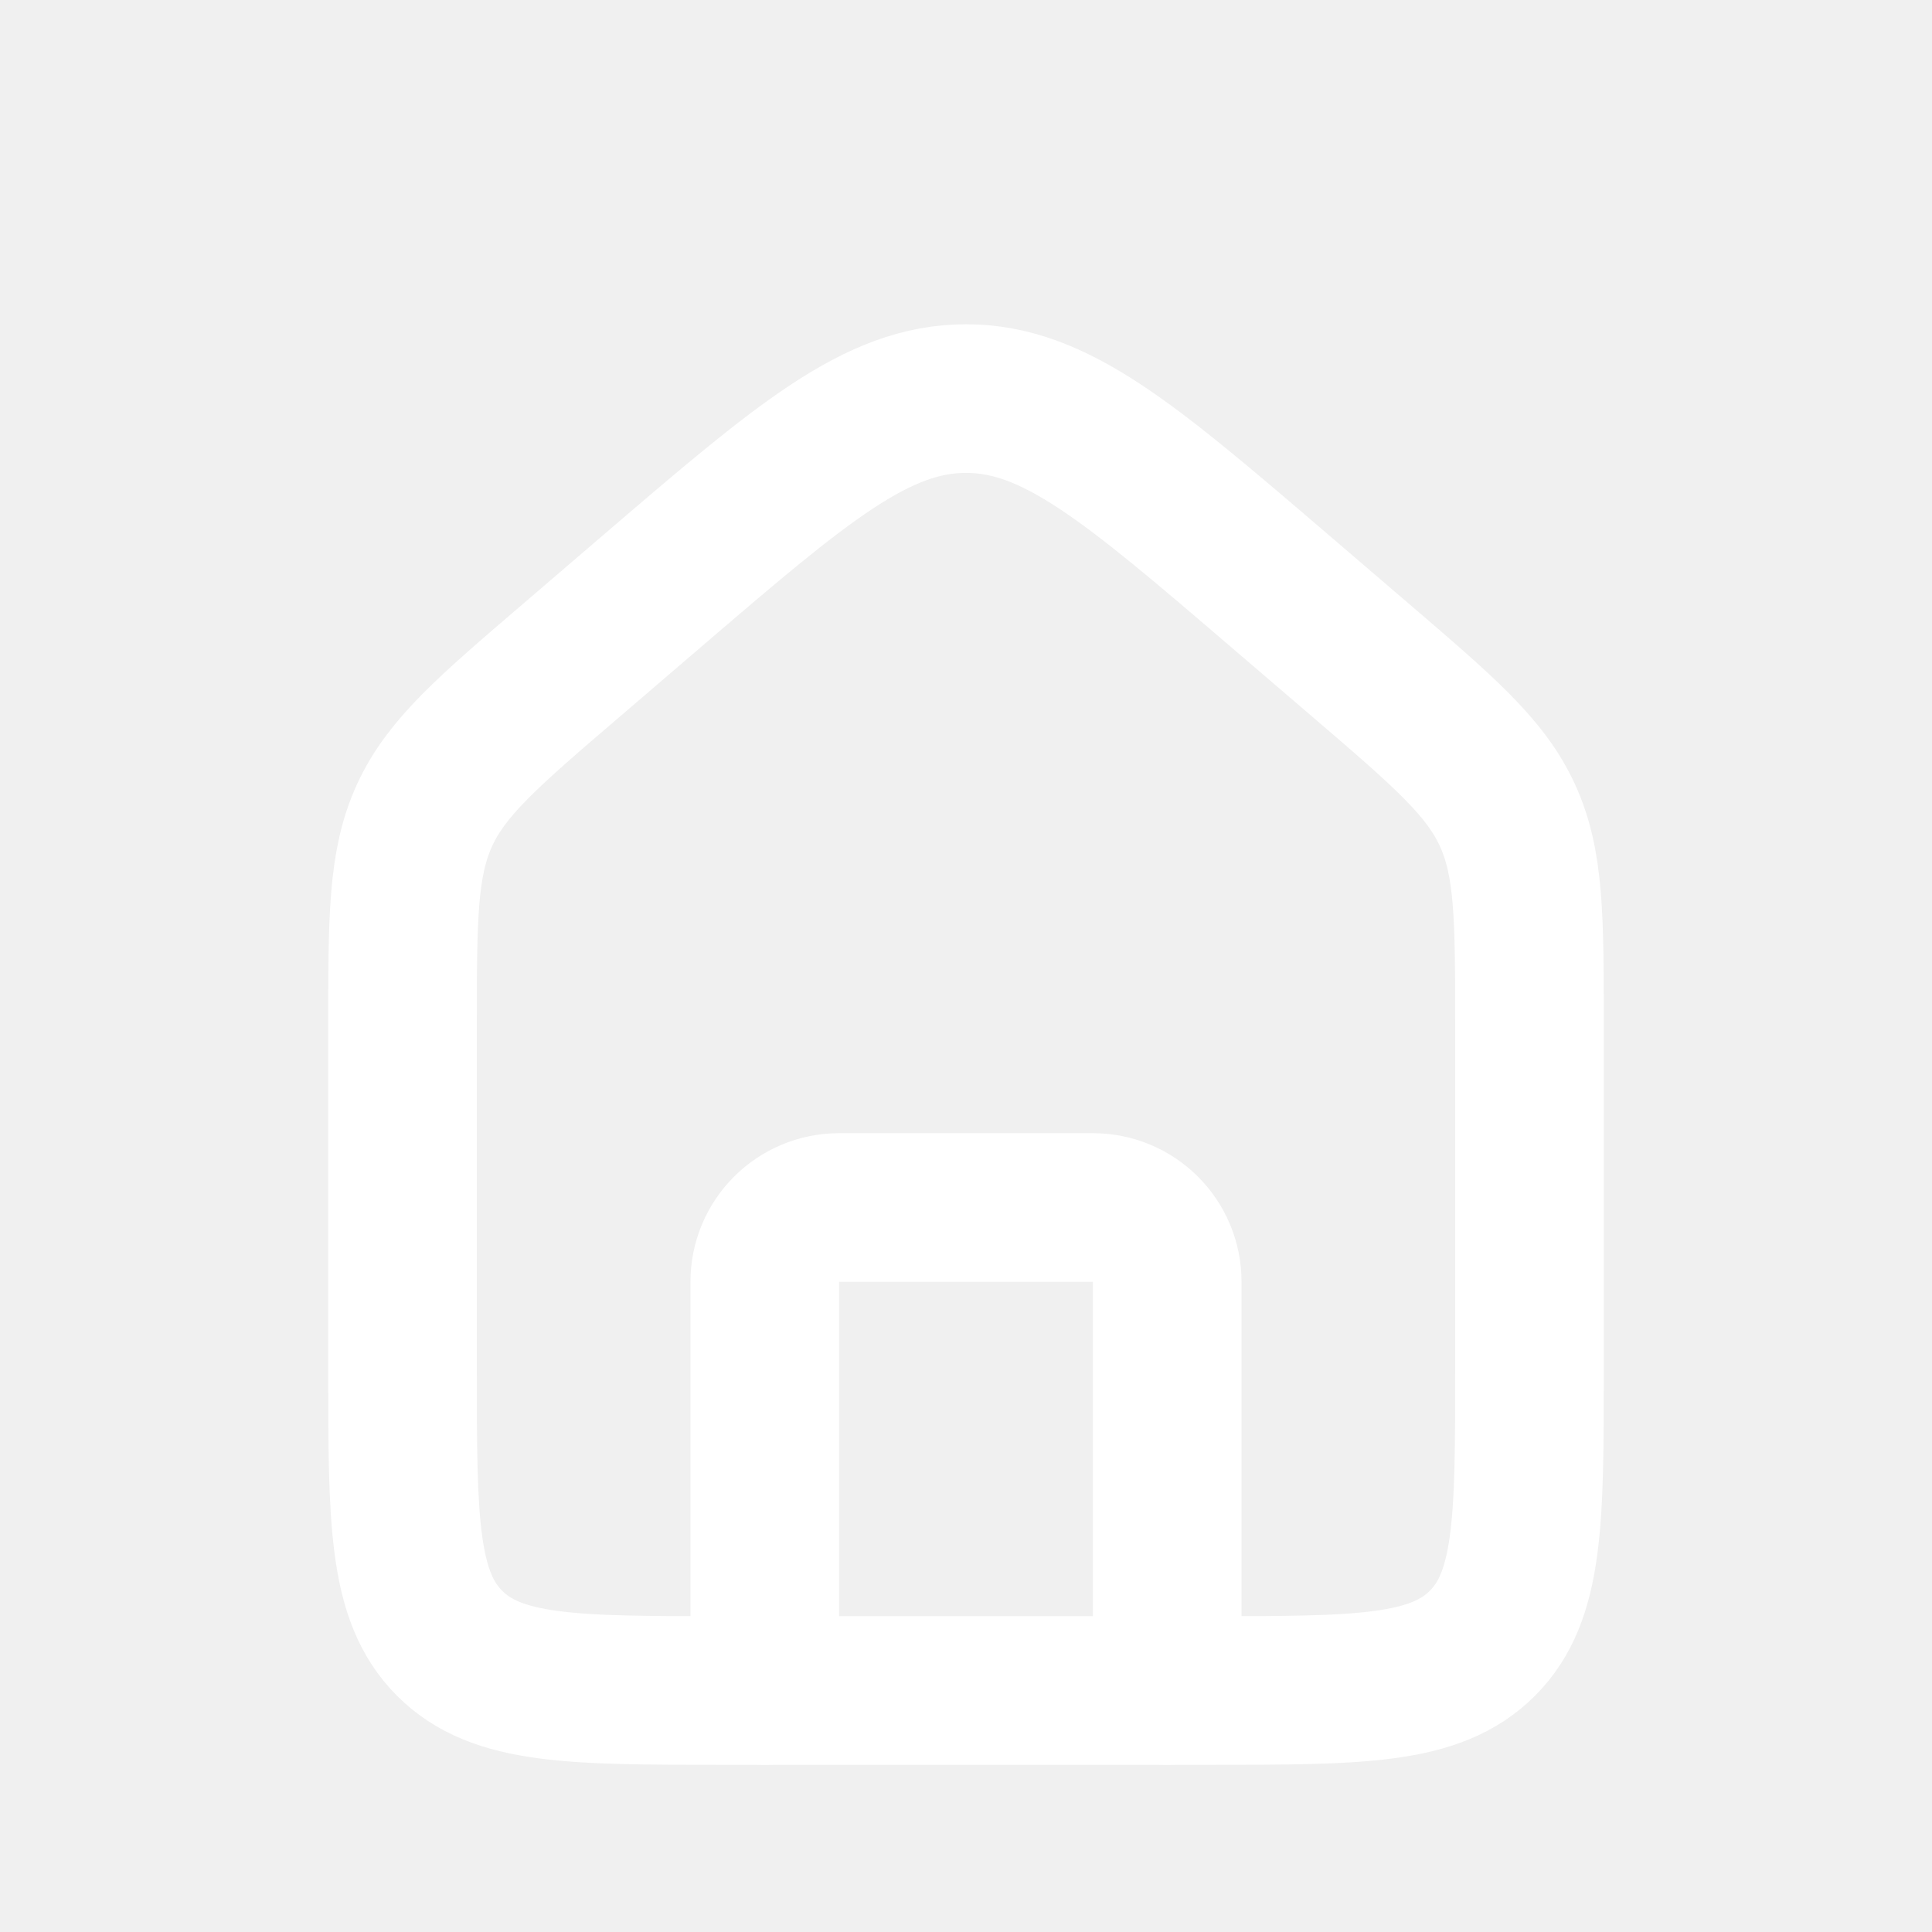
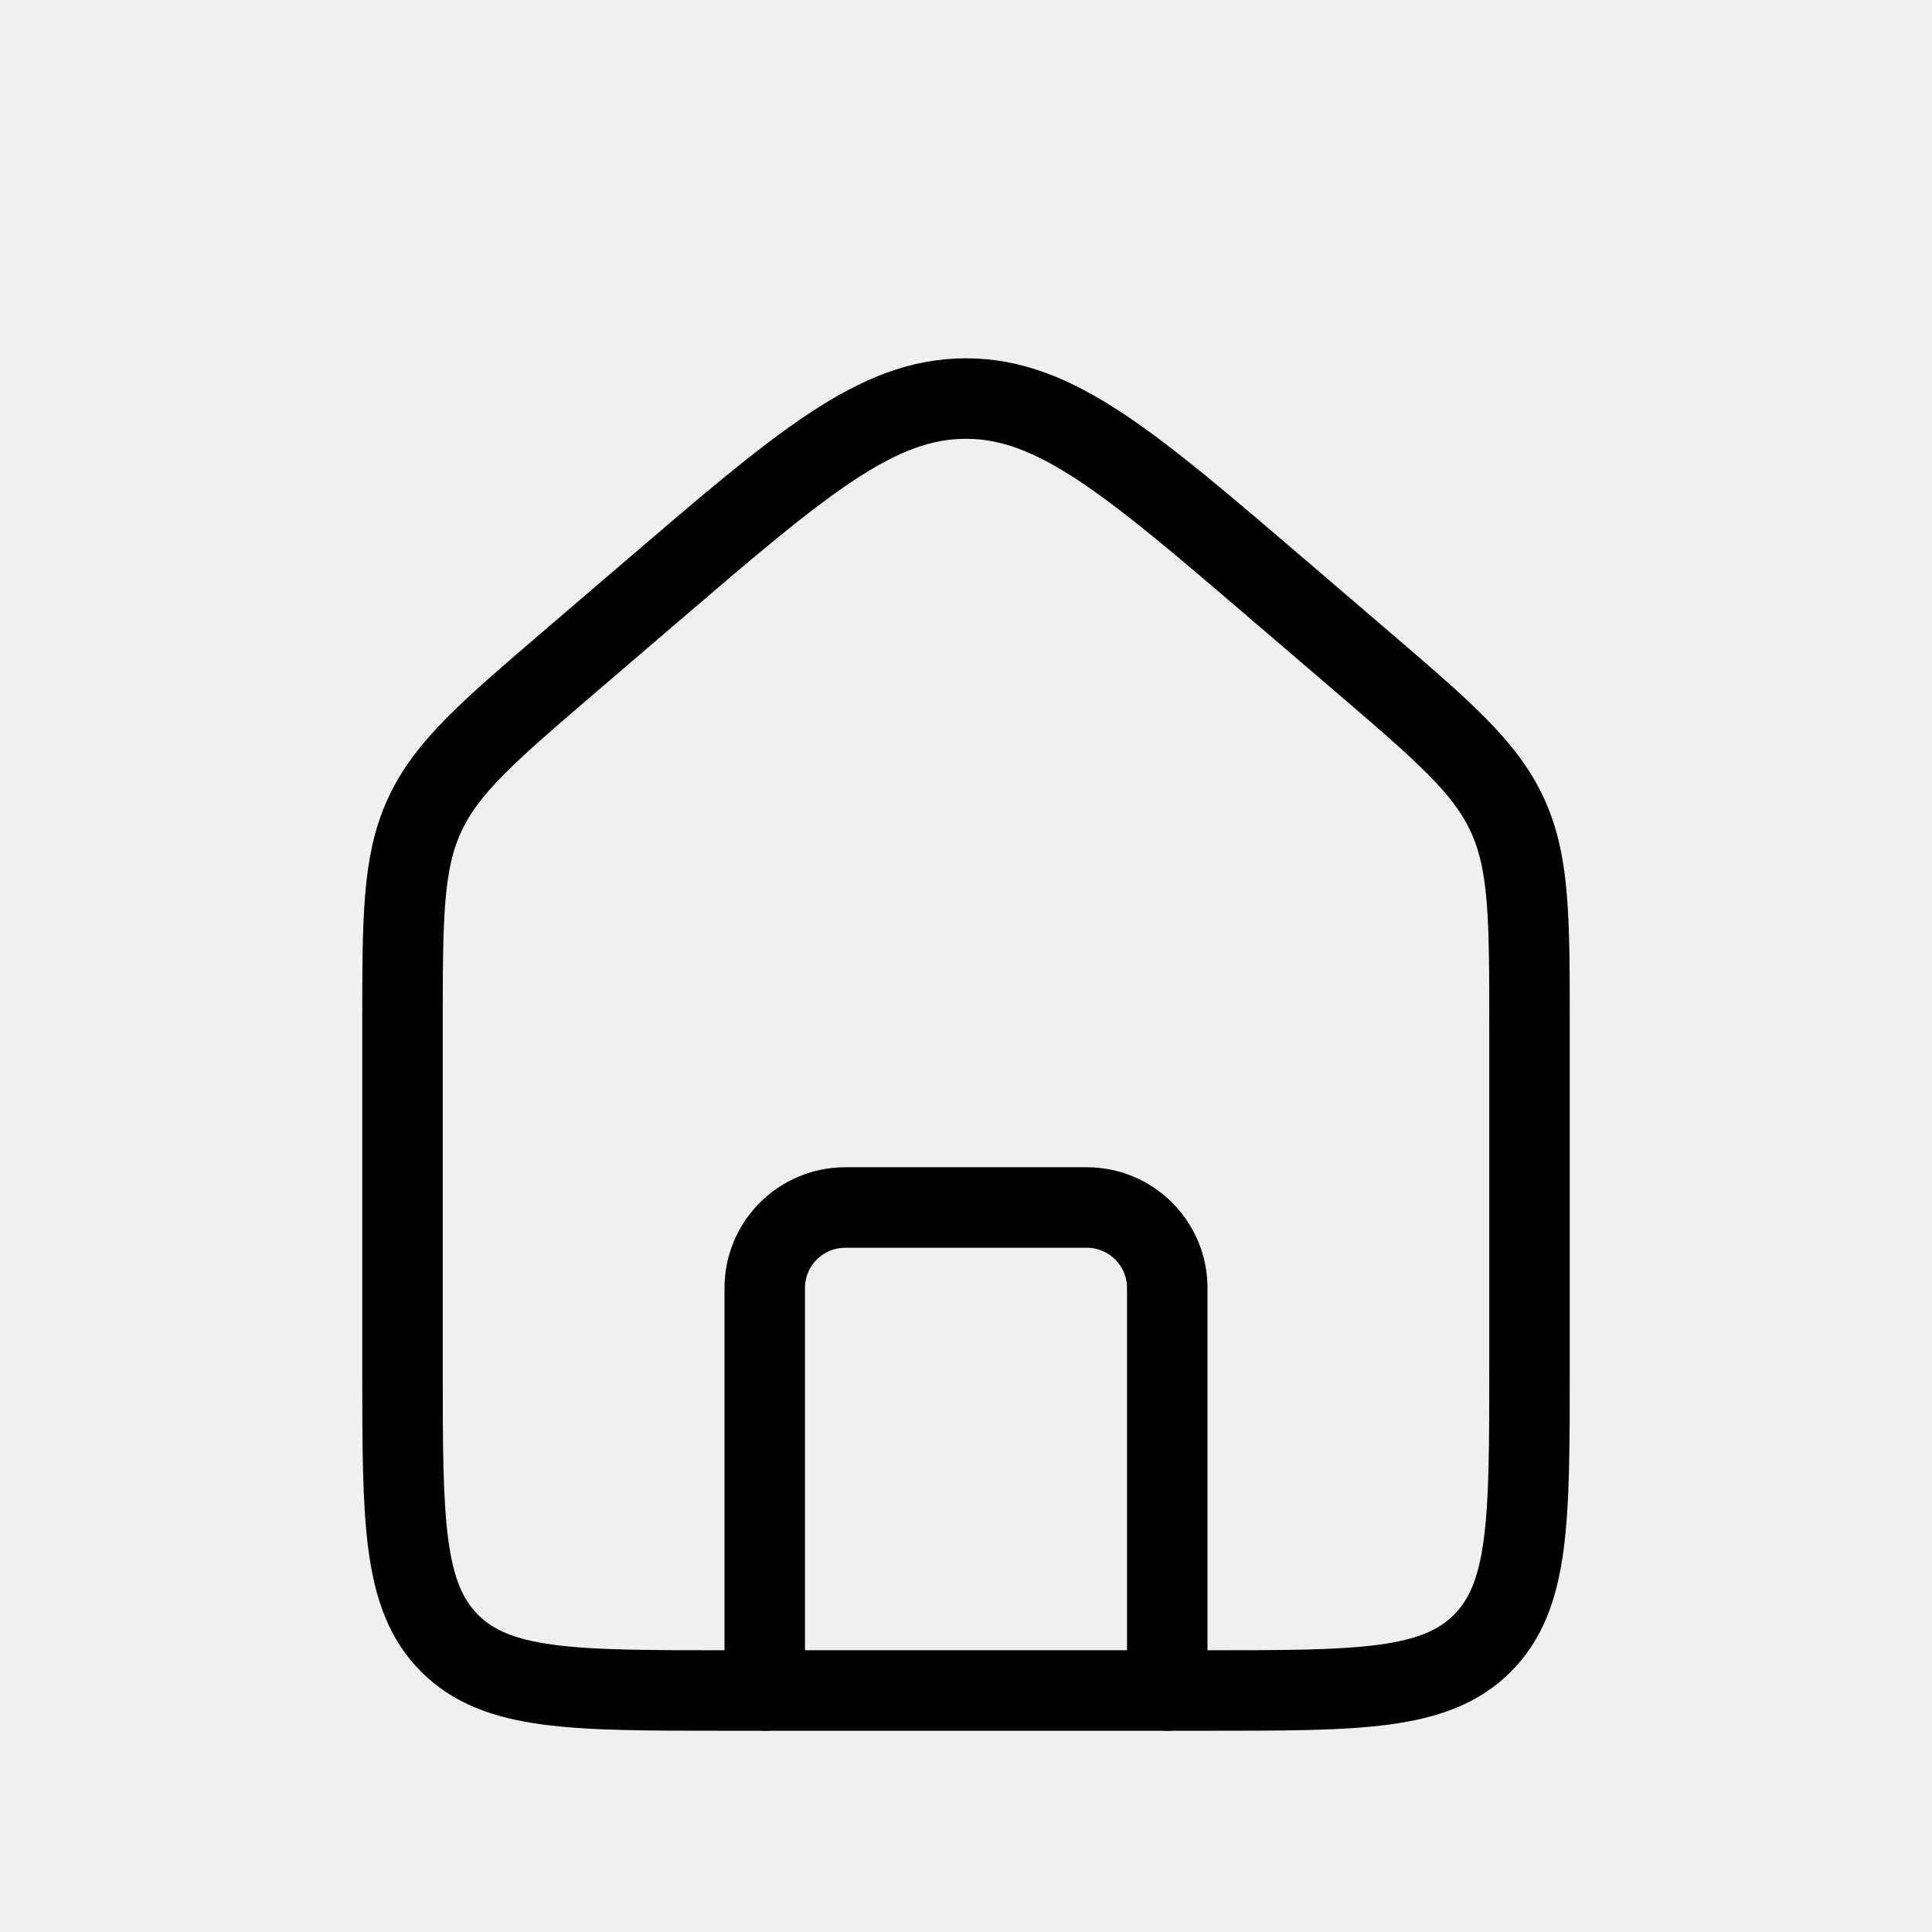
- <svg xmlns="http://www.w3.org/2000/svg" width="26" height="26" viewBox="0 0 26 26" fill="none">
-   <path d="M5.417 13.823C5.417 12.352 5.417 11.617 5.714 10.97C6.011 10.324 6.57 9.845 7.687 8.888L8.77 7.959C10.788 6.229 11.798 5.364 13 5.364C14.202 5.364 15.211 6.229 17.23 7.959L18.314 8.888C19.43 9.845 19.989 10.324 20.286 10.97C20.583 11.617 20.583 12.352 20.583 13.823V18.417C20.583 20.459 20.583 21.481 19.949 22.115C19.314 22.75 18.293 22.75 16.25 22.75H9.75C7.707 22.75 6.686 22.75 6.051 22.115C5.417 21.481 5.417 20.459 5.417 18.417V13.823Z" stroke="white" stroke-width="2" />
-   <path d="M15.708 22.75V17.25C15.708 16.698 15.261 16.25 14.708 16.25H11.292C10.739 16.25 10.292 16.698 10.292 17.25V22.75" stroke="white" stroke-width="2" stroke-linecap="round" stroke-linejoin="round" />
+ <svg xmlns="http://www.w3.org/2000/svg" width="24" height="24" viewBox="0 0 24 24" fill="none">
+   <path d="M5 12.759C5 11.402 5 10.723 5.274 10.126C5.549 9.529 6.064 9.088 7.095 8.204L8.095 7.347C9.959 5.75 10.89 4.951 12 4.951C13.11 4.951 14.041 5.75 15.905 7.347L16.905 8.204C17.936 9.088 18.451 9.529 18.726 10.126C19 10.723 19 11.402 19 12.759V17C19 18.886 19 19.828 18.414 20.414C17.828 21 16.886 21 15 21H9C7.114 21 6.172 21 5.586 20.414C5 19.828 5 18.886 5 17V12.759Z" stroke="black" />
+   <path d="M14.5 21V16C14.5 15.448 14.052 15 13.5 15H10.5C9.948 15 9.5 15.448 9.5 16V21" stroke="black" stroke-linecap="round" stroke-linejoin="round" />
</svg>
